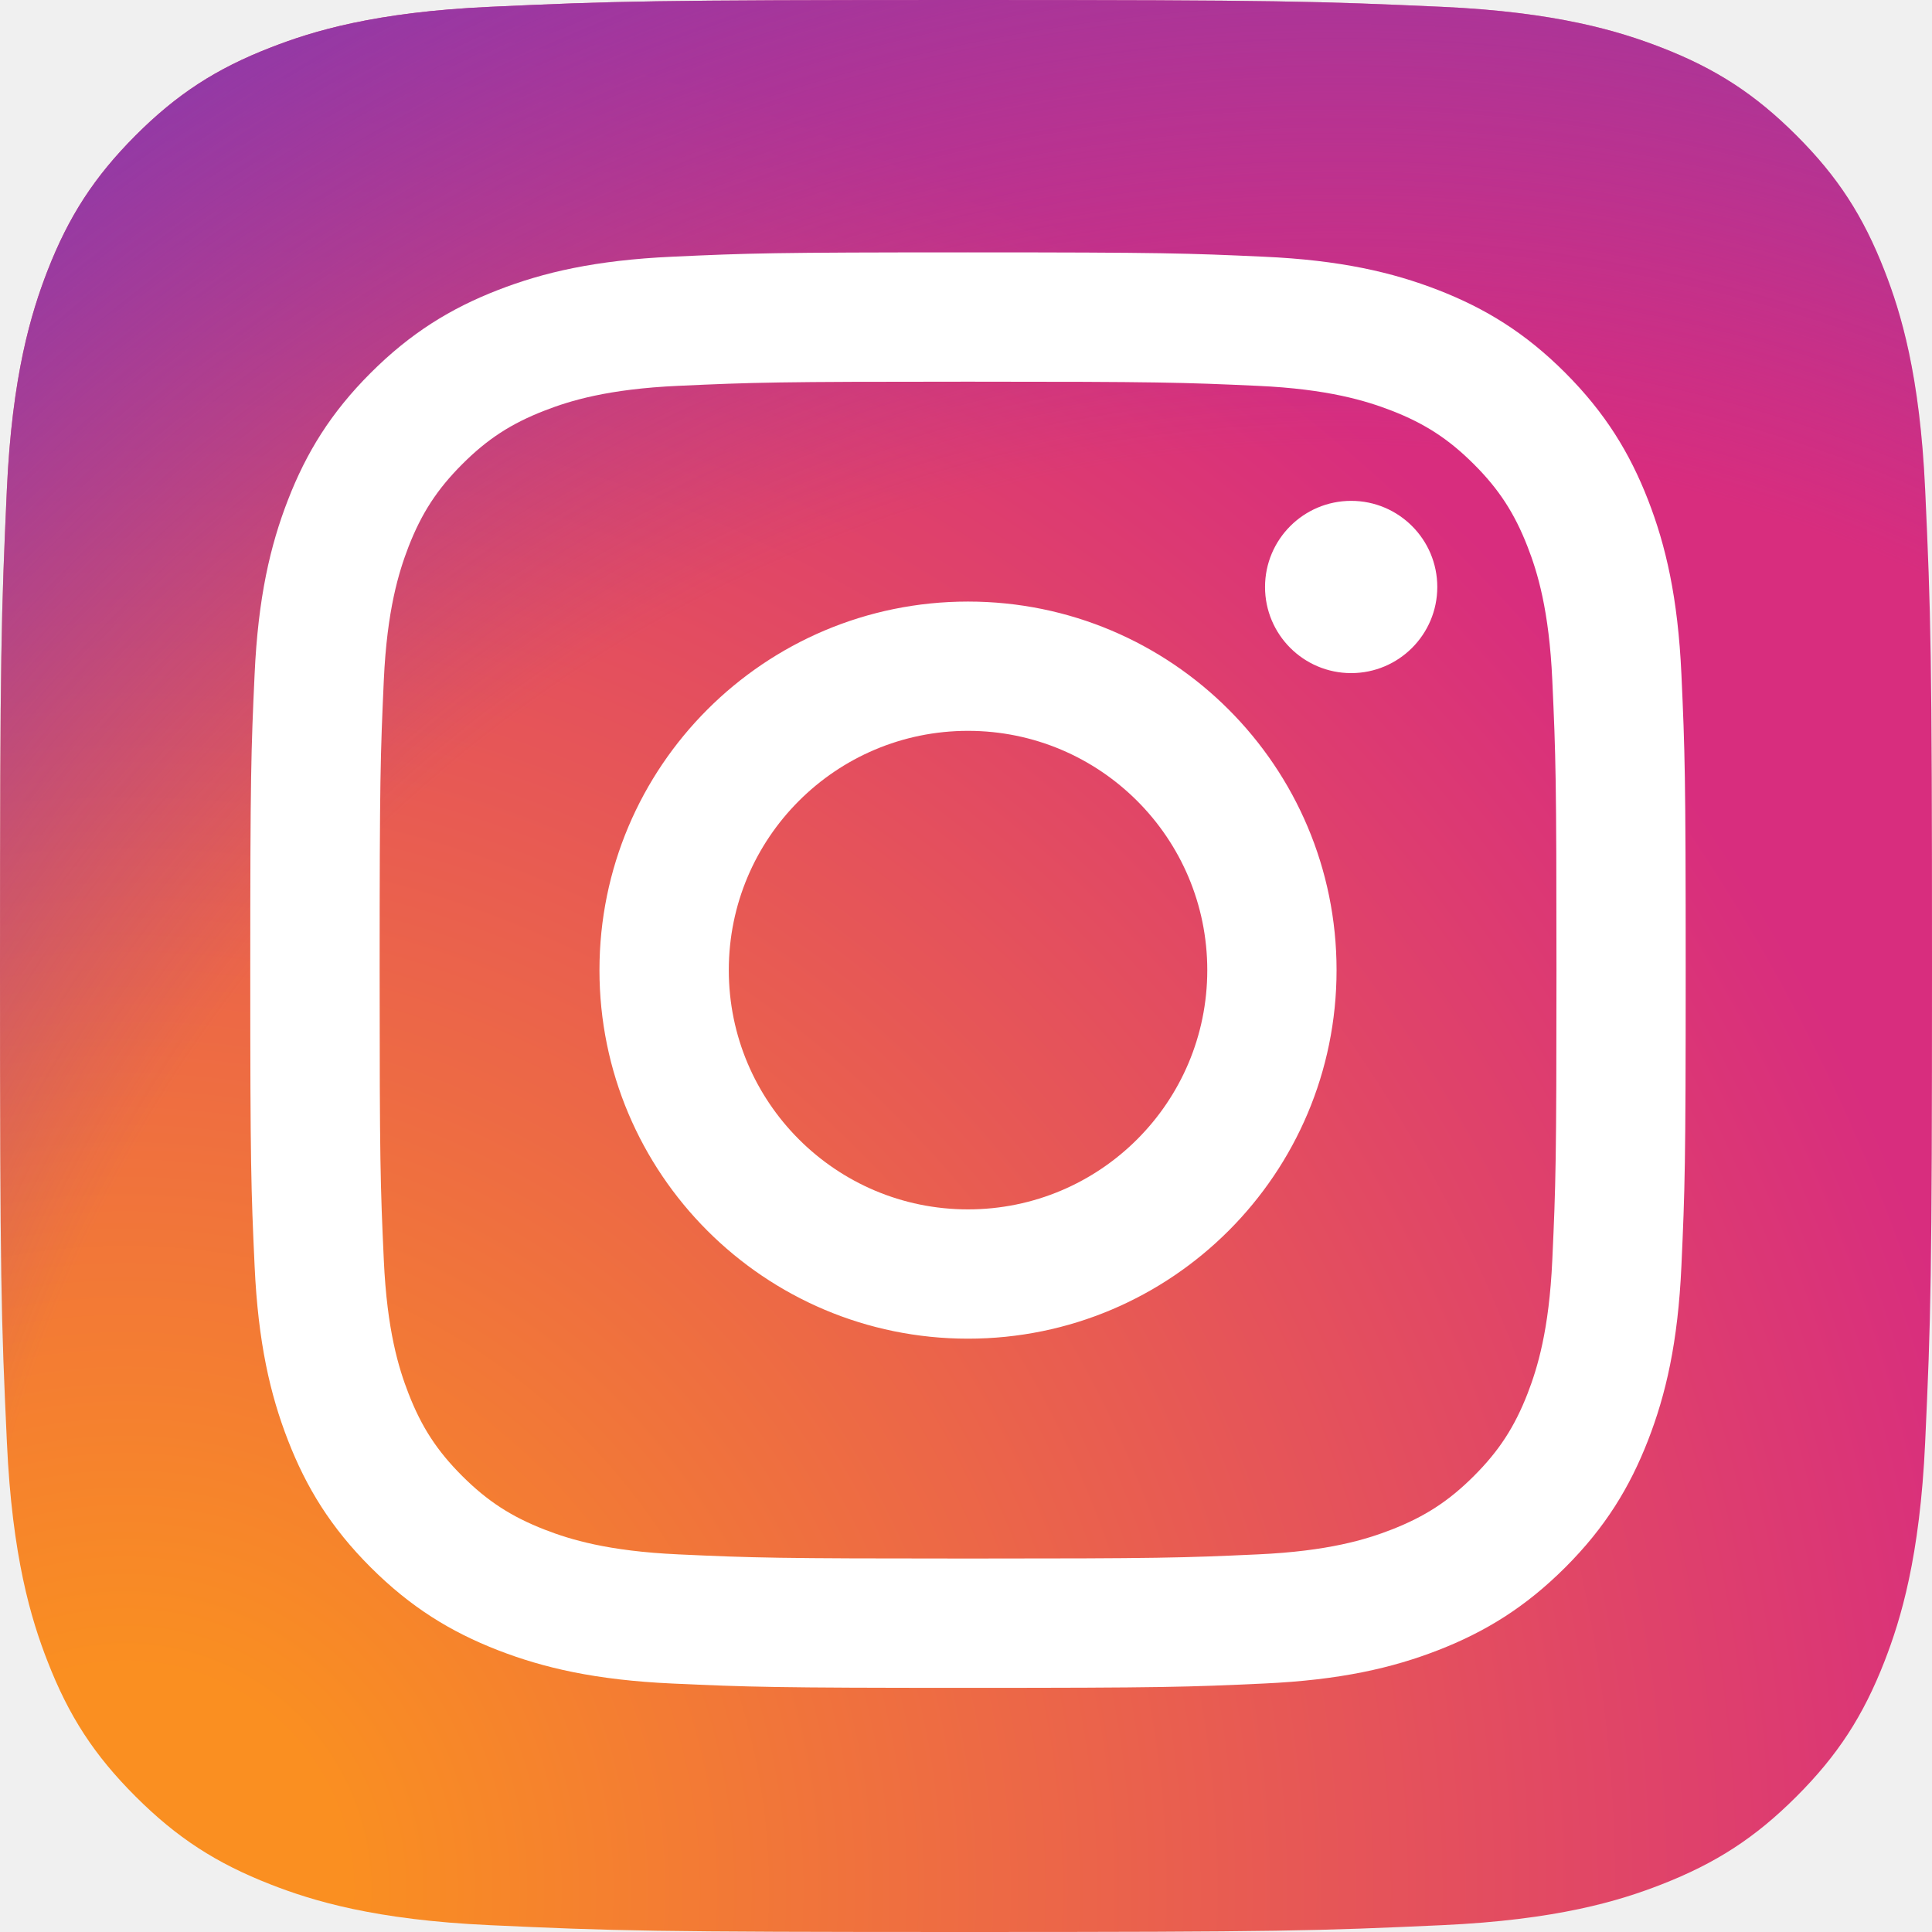
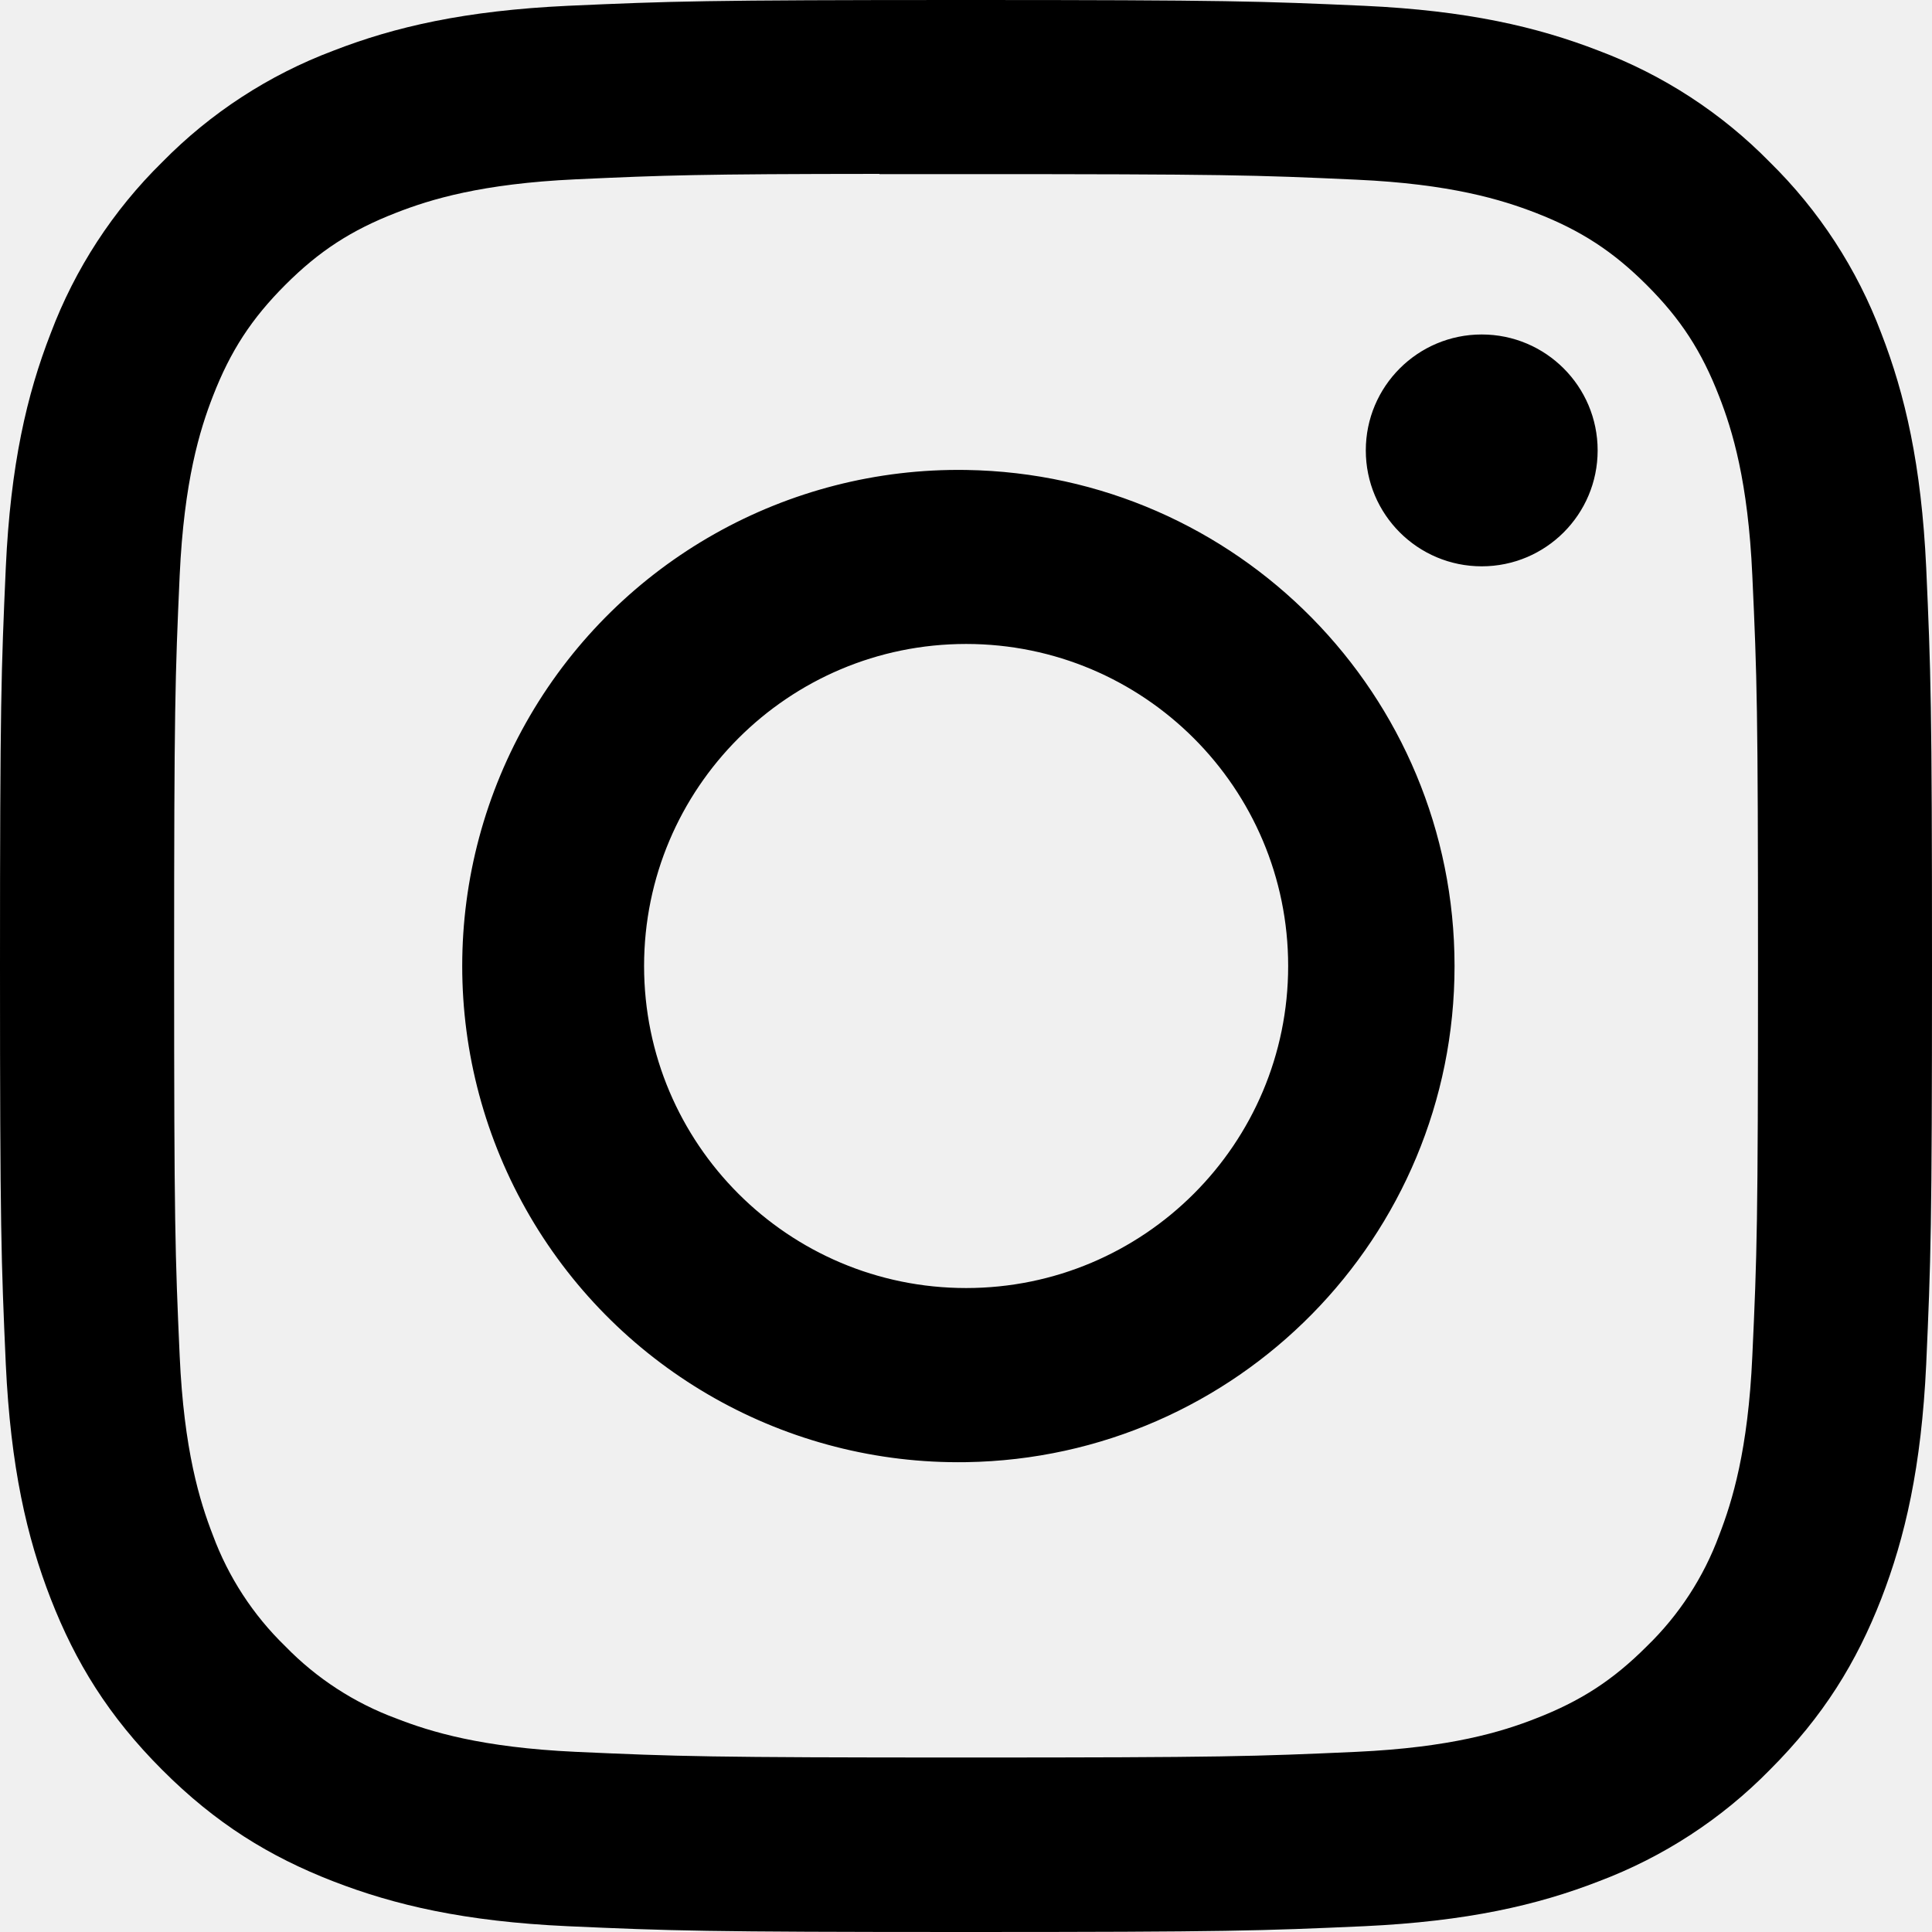
- <svg xmlns="http://www.w3.org/2000/svg" width="3364.7px" height="3364.7px" viewBox="0 0 3364.7 3364.7">
-   <defs>
-     <radialGradient id="0" cx="217.76" cy="3290.99" r="4271.92" gradientUnits="userSpaceOnUse">
-       <stop offset=".09" stop-color="#fa8f21" />
-       <stop offset=".78" stop-color="#d82d7e" />
-     </radialGradient>
-     <radialGradient id="1" cx="2330.61" cy="3182.95" r="3759.33" gradientUnits="userSpaceOnUse">
-       <stop offset=".64" stop-color="#8c3aaa" stop-opacity="0" />
-       <stop offset="1" stop-color="#8c3aaa" />
-     </radialGradient>
-   </defs>
-   <path d="M853.2,3352.8c-200.1-9.1-308.8-42.4-381.1-70.6-95.8-37.3-164.1-81.7-236-153.5S119.7,2988.6,82.6,2892.8c-28.2-72.3-61.5-181-70.6-381.1C2,2295.4,0,2230.5,0,1682.5s2.2-612.8,11.9-829.3C21,653.1,54.5,544.6,82.5,472.1,119.8,376.3,164.3,308,236,236c71.8-71.8,140.1-116.4,236-153.5C544.3,54.3,653,21,853.1,11.9,1069.5,2,1134.5,0,1682.3,0c548,0,612.8,2.2,829.3,11.9,200.1,9.1,308.6,42.6,381.1,70.6,95.8,37.1,164.1,81.7,236,153.5s116.2,140.2,153.5,236c28.2,72.3,61.5,181,70.6,381.1,9.9,216.5,11.9,281.3,11.9,829.3,0,547.8-2,612.8-11.9,829.3-9.1,200.1-42.6,308.8-70.6,381.1-37.3,95.8-81.7,164.1-153.5,235.9s-140.2,116.2-236,153.5c-72.3,28.2-181,61.5-381.1,70.6-216.3,9.9-281.3,11.9-829.3,11.9-547.8,0-612.8-1.9-829.1-11.9" fill="url(#0)" />
-   <path d="M853.2,3352.8c-200.1-9.1-308.8-42.4-381.1-70.6-95.8-37.3-164.1-81.7-236-153.5S119.7,2988.6,82.6,2892.8c-28.2-72.3-61.5-181-70.6-381.1C2,2295.4,0,2230.5,0,1682.5s2.2-612.8,11.9-829.3C21,653.1,54.5,544.6,82.5,472.1,119.8,376.3,164.3,308,236,236c71.8-71.8,140.1-116.4,236-153.5C544.3,54.3,653,21,853.1,11.9,1069.5,2,1134.5,0,1682.3,0c548,0,612.8,2.2,829.3,11.9,200.1,9.1,308.6,42.6,381.1,70.6,95.8,37.1,164.1,81.7,236,153.5s116.2,140.2,153.5,236c28.2,72.3,61.5,181,70.6,381.1,9.9,216.5,11.9,281.3,11.9,829.3,0,547.8-2,612.8-11.9,829.3-9.1,200.1-42.6,308.8-70.6,381.1-37.3,95.8-81.7,164.1-153.5,235.9s-140.2,116.2-236,153.5c-72.3,28.2-181,61.5-381.1,70.6-216.3,9.9-281.3,11.9-829.3,11.9-547.8,0-612.8-1.9-829.1-11.9" fill="url(#1)" />
-   <path d="M1269.25,1689.52c0-230.11,186.49-416.7,416.6-416.7s416.7,186.59,416.7,416.7-186.59,416.7-416.7,416.7-416.6-186.59-416.6-416.7m-225.26,0c0,354.5,287.36,641.86,641.86,641.86s641.86-287.36,641.86-641.86-287.36-641.86-641.86-641.86S1044,1335,1044,1689.52m1159.13-667.31a150,150,0,1,0,150.06-149.94h-0.06a150.07,150.07,0,0,0-150,149.94M1180.85,2707c-121.87-5.55-188.11-25.85-232.13-43-58.36-22.72-100-49.78-143.78-93.5s-70.88-85.32-93.5-143.68c-17.16-44-37.46-110.26-43-232.13-6.06-131.76-7.27-171.34-7.27-505.15s1.31-373.28,7.27-505.15c5.55-121.87,26-188,43-232.13,22.72-58.36,49.78-100,93.5-143.78s85.32-70.88,143.78-93.5c44-17.16,110.26-37.46,232.13-43,131.76-6.06,171.34-7.27,505-7.27S2059.13,666,2191,672c121.87,5.55,188,26,232.13,43,58.36,22.62,100,49.78,143.78,93.5s70.78,85.42,93.5,143.78c17.16,44,37.46,110.26,43,232.13,6.06,131.87,7.27,171.34,7.27,505.15s-1.21,373.28-7.27,505.15c-5.55,121.87-25.95,188.11-43,232.13-22.72,58.36-49.78,100-93.5,143.68s-85.42,70.78-143.78,93.5c-44,17.16-110.26,37.46-232.13,43-131.76,6.06-171.34,7.27-505.15,7.27s-373.28-1.21-505-7.27M1170.5,447.09c-133.07,6.06-224,27.16-303.41,58.06-82.19,31.91-151.86,74.72-221.43,144.18S533.39,788.47,501.48,870.76c-30.9,79.46-52,170.34-58.06,303.41-6.16,133.28-7.57,175.89-7.57,515.35s1.41,382.07,7.57,515.35c6.06,133.08,27.16,223.95,58.06,303.41,31.91,82.19,74.62,152,144.18,221.43s139.14,112.18,221.43,144.18c79.56,30.9,170.34,52,303.41,58.06,133.35,6.06,175.89,7.57,515.35,7.57s382.07-1.41,515.35-7.57c133.08-6.06,223.95-27.16,303.41-58.06,82.19-32,151.86-74.72,221.43-144.18s112.18-139.24,144.18-221.43c30.9-79.46,52.1-170.34,58.06-303.41,6.06-133.38,7.47-175.89,7.47-515.35s-1.41-382.07-7.47-515.35c-6.06-133.08-27.16-224-58.06-303.41-32-82.19-74.72-151.86-144.18-221.43S2586.8,537.06,2504.71,505.15c-79.56-30.9-170.44-52.1-303.41-58.06C2068,441,2025.41,439.52,1686,439.52s-382.1,1.41-515.45,7.57" fill="#fff" />
+ <svg xmlns="http://www.w3.org/2000/svg" width="16" height="16" fill="currentColor" class="bi bi-instagram" viewBox="0 0 16 16">
+   <path d="M8 0C5.829 0 5.556.01 4.703.048 3.85.088 3.269.222 2.76.42a3.917 3.917 0 0 0-1.417.923A3.927 3.927 0 0 0 .42 2.76C.222 3.268.087 3.85.048 4.7.01 5.555 0 5.827 0 8.001c0 2.172.01 2.444.048 3.297.04.852.174 1.433.372 1.942.205.526.478.972.923 1.417.444.445.89.719 1.416.923.51.198 1.09.333 1.942.372C5.555 15.99 5.827 16 8 16s2.444-.01 3.298-.048c.851-.04 1.434-.174 1.943-.372a3.916 3.916 0 0 0 1.416-.923c.445-.445.718-.891.923-1.417.197-.509.332-1.09.372-1.942C15.99 10.445 16 10.173 16 8s-.01-2.445-.048-3.299c-.04-.851-.175-1.433-.372-1.941a3.926 3.926 0 0 0-.923-1.417A3.911 3.911 0 0 0 13.24.42c-.51-.198-1.092-.333-1.943-.372C10.443.01 10.172 0 7.998 0h.003zm-.717 1.442h.718c2.136 0 2.389.007 3.232.046.78.035 1.204.166 1.486.275.373.145.64.319.92.599.28.28.453.546.598.92.11.281.24.705.275 1.485.039.843.047 1.096.047 3.231s-.008 2.389-.047 3.232c-.035.78-.166 1.203-.275 1.485a2.47 2.47 0 0 1-.599.919c-.28.28-.546.453-.92.598-.28.11-.704.24-1.485.276-.843.038-1.096.047-3.232.047s-2.39-.009-3.233-.047c-.78-.036-1.203-.166-1.485-.276a2.478 2.478 0 0 1-.92-.598 2.48 2.48 0 0 1-.6-.92c-.109-.281-.24-.705-.275-1.485-.038-.843-.046-1.096-.046-3.233 0-2.136.008-2.388.046-3.231.036-.78.166-1.204.276-1.486.145-.373.319-.64.599-.92.28-.28.546-.453.92-.598.282-.11.705-.24 1.485-.276.738-.034 1.024-.044 2.515-.045v.002zm4.988 1.328a.96.96 0 1 0 0 1.92.96.96 0 0 0 0-1.92zm-4.27 1.122a4.109 4.109 0 1 0 0 8.217 4.109 4.109 0 0 0 0-8.217zm0 1.441a2.667 2.667 0 1 1 0 5.334 2.667 2.667 0 0 1 0-5.334z" />
</svg>
